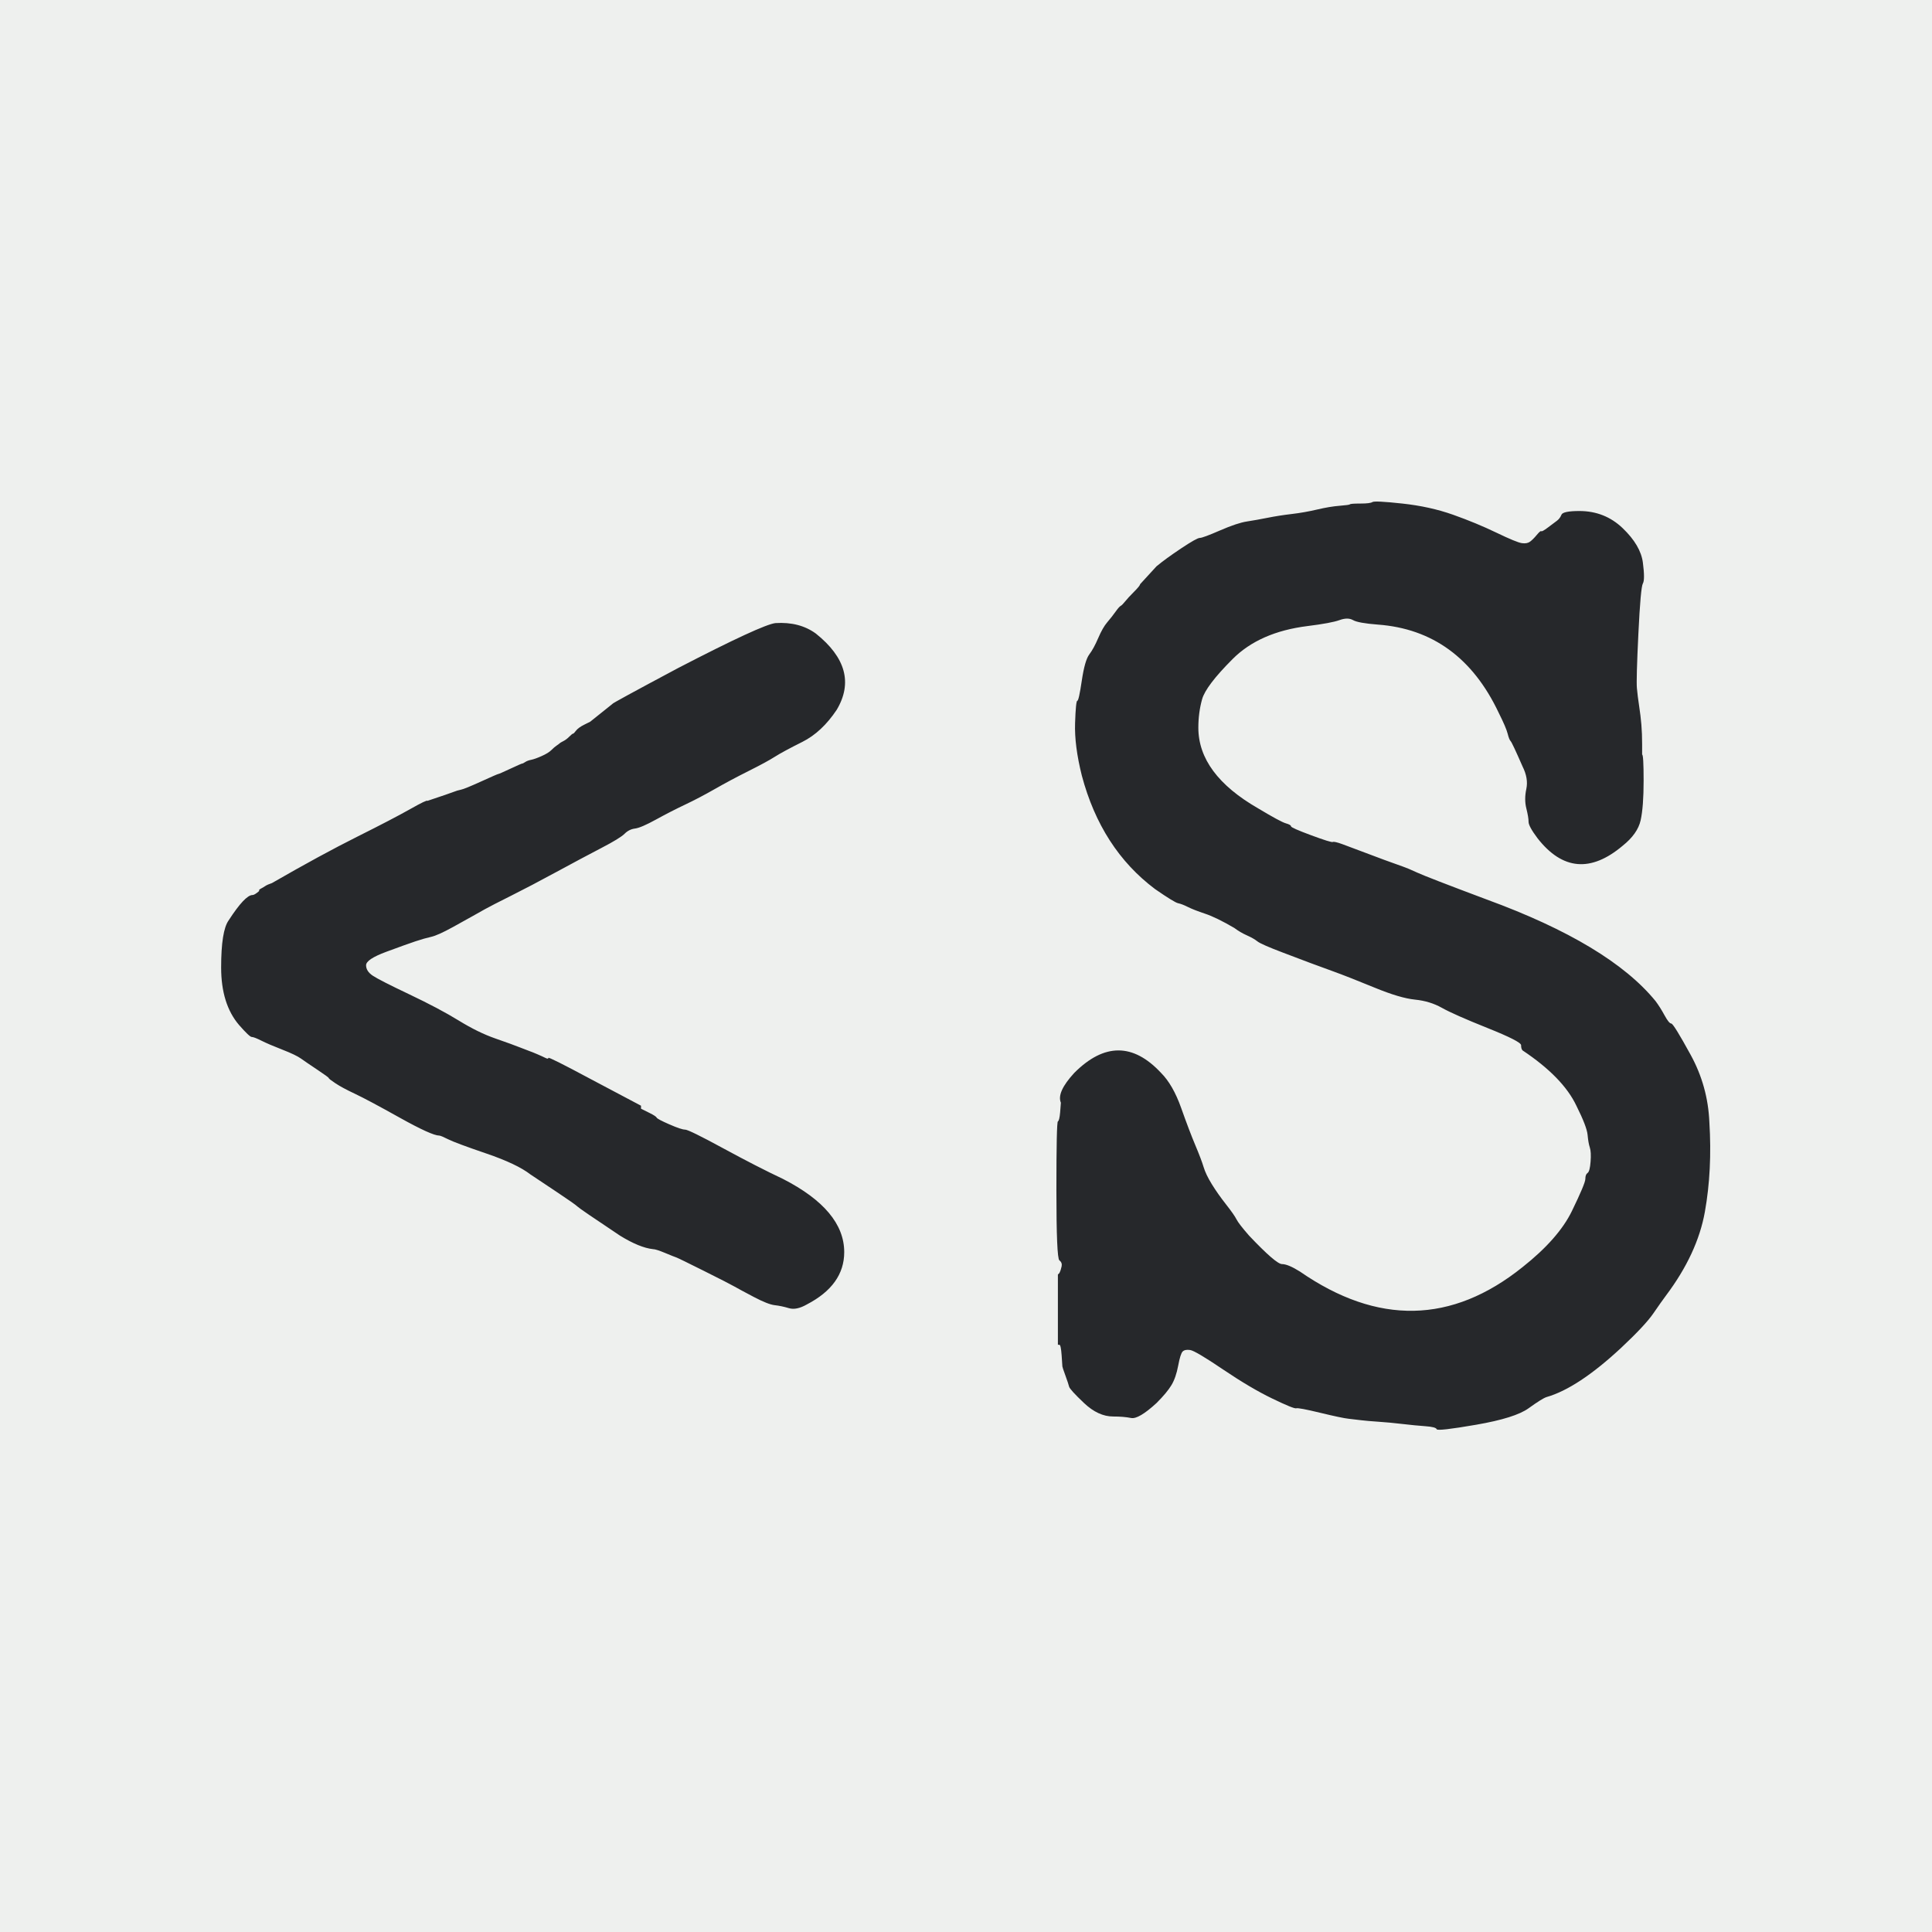
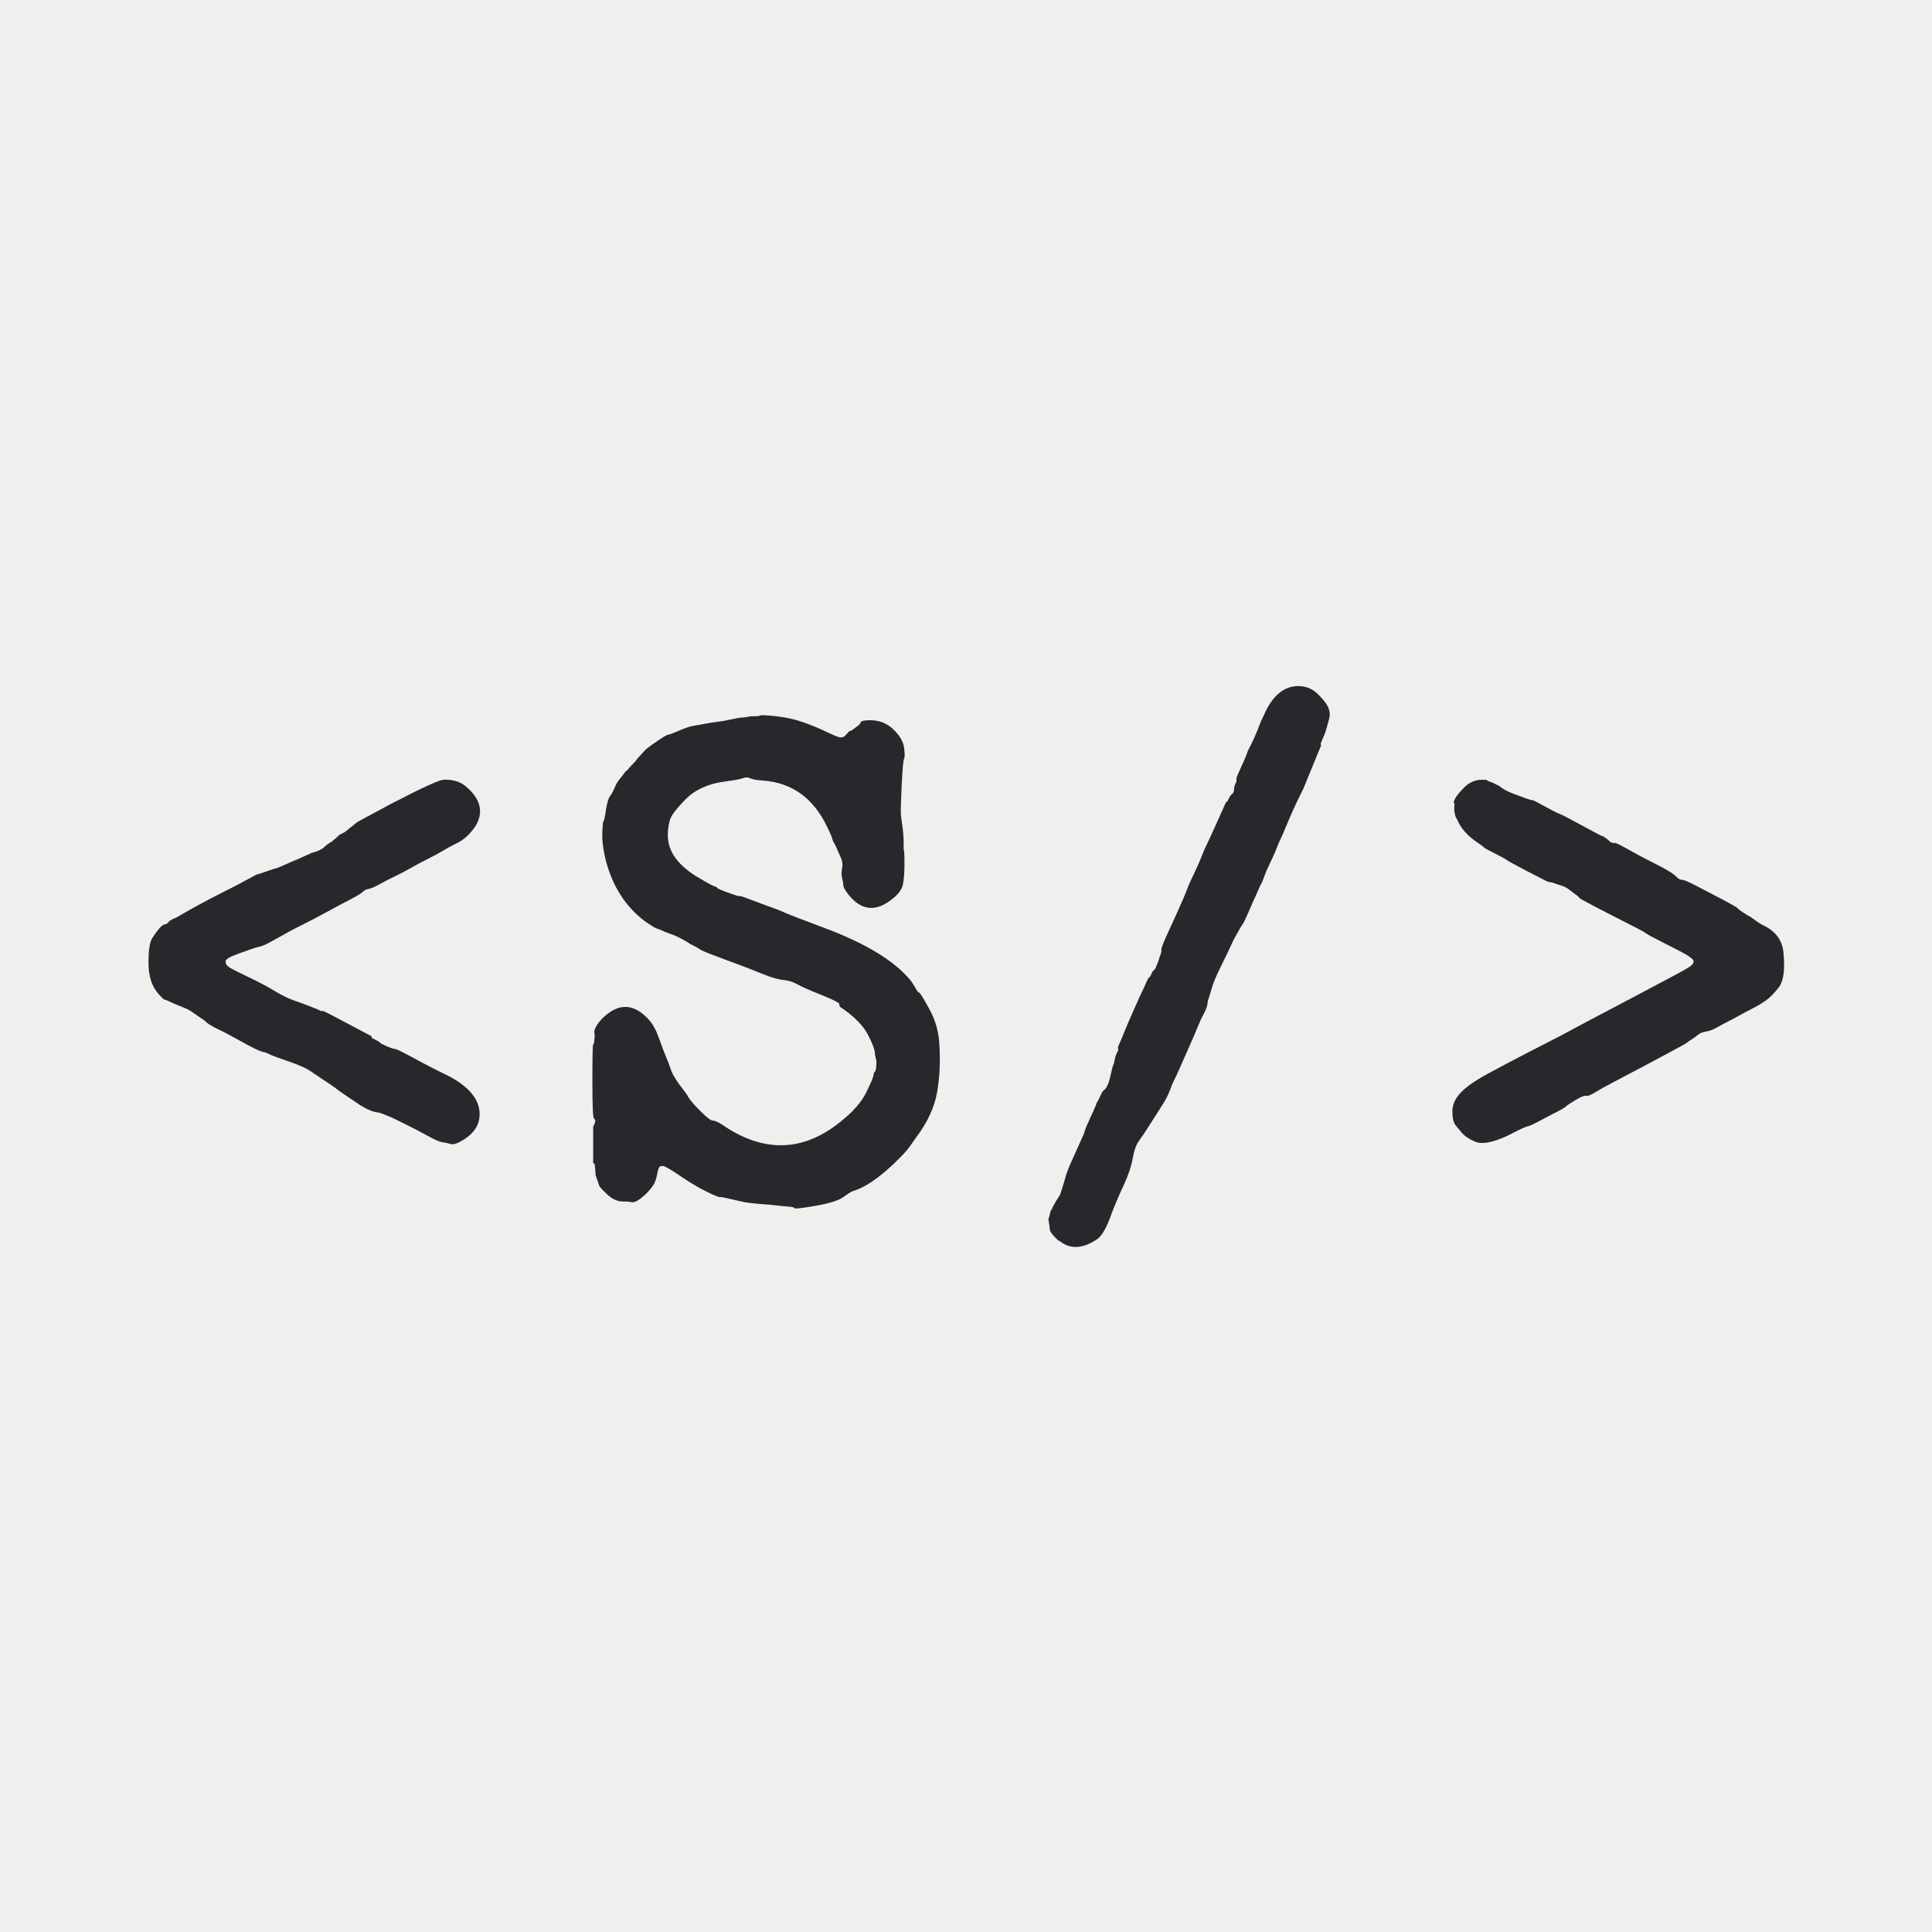
- <svg xmlns="http://www.w3.org/2000/svg" viewBox="-79 -920 1293 1293">
-   <rect x="-79" y="-920" width="1293" height="1293" fill="#eef0ee" />
-   <path fill="#26282b" d="M316 -437 331 -449Q330 -449 375 -473Q431 -502 440 -503Q456 -504 467 -496Q497 -472 481 -445Q471 -430 458.0 -423.5Q445 -417 439.5 -413.5Q434 -410 422.0 -404.0Q410 -398 399.5 -392.0Q389 -386 379.5 -381.5Q370 -377 360.0 -371.5Q350 -366 346.0 -365.5Q342 -365 339.0 -362.0Q336 -359 323.5 -352.5Q311 -346 293.5 -336.5Q276 -327 263.0 -320.5Q250 -314 245.5 -311.5Q241 -309 237.5 -307.0Q234 -305 224.0 -299.5Q214 -294 209.5 -293.0Q205 -292 199.0 -290.0Q193 -288 179.5 -283.0Q166 -278 166.0 -274.0Q166 -270 170.5 -267.0Q175 -264 195.0 -254.5Q215 -245 228.0 -237.0Q241 -229 252.5 -225.0Q264 -221 269.0 -219.0Q274 -217 275.5 -216.5Q277 -216 280.5 -214.5Q284 -213 286.0 -212.0Q288 -211 288.0 -212.0Q288 -213 316 -198L350 -180V-178Q352 -177 356.0 -175.0Q360 -173 360.5 -172.0Q361 -171 369.0 -167.5Q377 -164 379.5 -164.0Q382 -164 405.0 -151.5Q428 -139 445 -131Q486 -110 486 -82Q486 -60 461 -47Q454 -43 449.0 -44.5Q444 -46 439.5 -46.5Q435 -47 425.5 -52.0Q416 -57 412.5 -59.0Q409 -61 392.0 -69.5Q375 -78 373.5 -78.5Q372 -79 366.0 -81.5Q360 -84 358 -84Q349 -85 336 -93Q309 -111 307.5 -112.5Q306 -114 294.0 -122.0Q282 -130 276 -134Q267 -141 246.5 -148.0Q226 -155 221.0 -157.5Q216 -160 215 -160Q210 -160 188.5 -172.0Q167 -184 158.5 -188.0Q150 -192 145.5 -195.0Q141 -198 141.0 -198.5Q141 -199 133.5 -204.0Q126 -209 122.5 -211.5Q119 -214 110.0 -217.5Q101 -221 96.0 -223.5Q91 -226 89.5 -226.0Q88 -226 81 -234Q69 -248 69.0 -272.5Q69 -297 74 -304Q85 -321 90 -321Q91 -321 93.0 -322.5Q95 -324 94.5 -324.0Q94 -324 94.5 -324.5Q95 -325 96.0 -325.5Q97 -326 98.5 -327.0Q100 -328 103 -329Q136 -348 160.0 -360.0Q184 -372 195.5 -378.5Q207 -385 207 -384Q222 -389 224.5 -390.0Q227 -391 229.5 -391.5Q232 -392 243.0 -397.0Q254 -402 254.5 -402.0Q255 -402 262.5 -405.5Q270 -409 270.5 -409.0Q271 -409 272.5 -410.0Q274 -411 276.5 -411.5Q279 -412 283.5 -414.0Q288 -416 290.0 -418.0Q292 -420 293.5 -421.0Q295 -422 295.5 -422.5Q296 -423 298.0 -424.0Q300 -425 302.0 -427.0Q304 -429 304.5 -429.0Q305 -429 306.5 -431.0Q308 -433 312.0 -435.0Q316 -437 316 -437Z M978 -578Q995 -578 1007.0 -566.5Q1019 -555 1020.5 -543.5Q1022 -532 1020.5 -529.5Q1019 -527 1017.5 -496.0Q1016 -465 1016.5 -459.5Q1017 -454 1018.0 -447.5Q1019 -441 1019.5 -435.0Q1020 -429 1020 -422V-415Q1021 -415 1021.0 -397.5Q1021 -380 1019.0 -371.0Q1017 -362 1007 -354Q975 -327 950 -359Q944 -367 944.0 -370.0Q944 -373 942.5 -379.0Q941 -385 942.5 -392.0Q944 -399 940 -407Q933 -423 932.0 -424.0Q931 -425 930.0 -429.0Q929 -433 924 -443Q898 -498 843 -502Q830 -503 826.5 -505.0Q823 -507 817.5 -505.0Q812 -503 796 -501Q764 -497 746.0 -479.0Q728 -461 725.5 -452.0Q723 -443 723 -433Q723 -402 763 -379Q778 -370 781.5 -369.0Q785 -368 785.0 -367.0Q785 -366 798.5 -361.0Q812 -356 813.0 -356.5Q814 -357 819.5 -355.0Q825 -353 831.5 -350.5Q838 -348 847.5 -344.5Q857 -341 860.0 -340.0Q863 -339 869.5 -336.0Q876 -333 916 -318Q998 -288 1029 -250Q1032 -246 1035.0 -240.5Q1038 -235 1039.5 -235.0Q1041 -235 1052.5 -214.0Q1064 -193 1065 -169Q1067 -137 1062.0 -109.0Q1057 -81 1036 -53Q1033 -49 1027.5 -41.0Q1022 -33 1006 -18Q977 9 956 15Q953 16 944.0 22.5Q935 29 909.0 33.5Q883 38 882.5 36.5Q882 35 875.0 34.5Q868 34 859.5 33.0Q851 32 843.5 31.5Q836 31 832.0 30.5Q828 30 823.5 29.5Q819 29 804.5 25.5Q790 22 788.5 22.5Q787 23 772.5 16.0Q758 9 739.5 -3.5Q721 -16 717.5 -16.5Q714 -17 712.5 -15.5Q711 -14 709.5 -6.0Q708 2 705.0 7.0Q702 12 695 19Q683 30 678.0 29.0Q673 28 666 28Q656 28 646.5 19.0Q637 10 636.5 8.0Q636 6 634.0 0.5Q632 -5 632.0 -5.5Q632 -6 631.5 -13.0Q631 -20 630.0 -20.0Q629 -20 629 -20V-49Q629 -65 629 -66Q629 -67 629 -67L630 -68Q631 -70 631.5 -72.5Q632 -75 630.0 -76.5Q628 -78 628.0 -123.5Q628 -169 629.0 -169.5Q630 -170 630.5 -175.5Q631 -181 631 -182Q628 -189 640 -202Q670 -232 698 -202Q706 -194 711.5 -178.5Q717 -163 721.0 -153.5Q725 -144 726.5 -139.0Q728 -134 732.0 -127.5Q736 -121 741.5 -114.0Q747 -107 748.5 -104.0Q750 -101 757 -93Q775 -74 779.0 -74.0Q783 -74 791 -69Q869 -15 940 -72Q964 -91 973.0 -109.5Q982 -128 982.0 -131.0Q982 -134 983.5 -135.0Q985 -136 985.5 -142.5Q986 -149 985.0 -152.0Q984 -155 983.5 -160.5Q983 -166 976 -180Q967 -199 940 -217Q939 -218 939.0 -220.5Q939 -223 916.5 -232.0Q894 -241 886.0 -245.5Q878 -250 868.0 -251.0Q858 -252 841.0 -259.0Q824 -266 813.0 -270.0Q802 -274 798.0 -275.5Q794 -277 779.5 -282.5Q765 -288 762.5 -290.0Q760 -292 755.5 -294.0Q751 -296 747 -299Q735 -306 727.5 -308.5Q720 -311 716.0 -313.0Q712 -315 709.5 -315.5Q707 -316 694 -325Q658 -352 645 -401Q640 -421 640.5 -436.0Q641 -451 642.0 -451.0Q643 -451 645.0 -464.5Q647 -478 650.0 -482.0Q653 -486 656.0 -493.0Q659 -500 662.0 -503.5Q665 -507 667.5 -510.5Q670 -514 671.0 -514.5Q672 -515 674.0 -517.5Q676 -520 680.0 -524.0Q684 -528 684 -529L695 -541Q701 -546 711.5 -553.0Q722 -560 724.0 -560.0Q726 -560 737.5 -565.0Q749 -570 755.5 -571.0Q762 -572 769.5 -573.5Q777 -575 785.5 -576.0Q794 -577 802.5 -579.0Q811 -581 817.5 -581.5Q824 -582 824.5 -582.5Q825 -583 831.5 -583.0Q838 -583 839.5 -584.0Q841 -585 859.5 -583.0Q878 -581 893.5 -575.5Q909 -570 922.5 -563.5Q936 -557 939.5 -556.5Q943 -556 945.0 -557.5Q947 -559 949.5 -562.0Q952 -565 952.5 -564.5Q953 -564 957.0 -567.0Q961 -570 963.0 -571.5Q965 -573 966.0 -575.5Q967 -578 978 -578Z" />
+ <svg xmlns="http://www.w3.org/2000/svg" viewBox="-118 -1485 2433 2433">
+   <rect x="-118" y="-1485" width="2433" height="2433" fill="#eef0ee" />
+   <path fill="#26282b" d="M316 -437 331 -449Q330 -449 375 -473Q431 -502 440 -503Q456 -504 467 -496Q497 -472 481 -445Q471 -430 458.0 -423.5Q445 -417 439.5 -413.5Q434 -410 422.0 -404.0Q410 -398 399.5 -392.0Q389 -386 379.5 -381.5Q370 -377 360.0 -371.5Q350 -366 346.0 -365.5Q342 -365 339.0 -362.0Q336 -359 323.5 -352.5Q311 -346 293.5 -336.5Q276 -327 263.0 -320.5Q250 -314 245.5 -311.5Q241 -309 237.5 -307.0Q234 -305 224.0 -299.5Q214 -294 209.5 -293.0Q205 -292 199.0 -290.0Q193 -288 179.5 -283.0Q166 -278 166.0 -274.0Q166 -270 170.5 -267.0Q175 -264 195.0 -254.5Q215 -245 228.0 -237.0Q241 -229 252.5 -225.0Q264 -221 269.0 -219.0Q274 -217 275.5 -216.5Q277 -216 280.5 -214.5Q284 -213 286.0 -212.0Q288 -211 288.0 -212.0Q288 -213 316 -198L350 -180V-178Q352 -177 356.0 -175.0Q360 -173 360.5 -172.0Q361 -171 369.0 -167.5Q377 -164 379.5 -164.0Q382 -164 405.0 -151.5Q428 -139 445 -131Q486 -110 486 -82Q486 -60 461 -47Q454 -43 449.0 -44.5Q444 -46 439.5 -46.5Q435 -47 425.5 -52.0Q416 -57 412.5 -59.0Q409 -61 392.0 -69.5Q375 -78 373.5 -78.5Q372 -79 366.0 -81.5Q360 -84 358 -84Q349 -85 336 -93Q309 -111 307.5 -112.5Q306 -114 294.0 -122.0Q282 -130 276 -134Q267 -141 246.5 -148.0Q226 -155 221.0 -157.5Q216 -160 215 -160Q210 -160 188.5 -172.0Q167 -184 158.5 -188.0Q150 -192 145.5 -195.0Q141 -198 141.0 -198.5Q141 -199 133.5 -204.0Q126 -209 122.5 -211.5Q119 -214 110.0 -217.5Q101 -221 96.0 -223.5Q91 -226 89.5 -226.0Q88 -226 81 -234Q69 -248 69.0 -272.5Q69 -297 74 -304Q85 -321 90 -321Q91 -321 93.0 -322.5Q95 -324 94.5 -324.0Q94 -324 94.5 -324.5Q95 -325 96.0 -325.5Q97 -326 98.5 -327.0Q100 -328 103 -329Q136 -348 160.0 -360.0Q184 -372 195.5 -378.5Q207 -385 207 -384Q222 -389 224.5 -390.0Q227 -391 229.5 -391.5Q232 -392 243.0 -397.0Q254 -402 254.5 -402.0Q255 -402 262.5 -405.5Q270 -409 270.5 -409.0Q271 -409 272.5 -410.0Q274 -411 276.5 -411.5Q279 -412 283.5 -414.0Q288 -416 290.0 -418.0Q292 -420 293.5 -421.0Q295 -422 295.5 -422.5Q296 -423 298.0 -424.0Q300 -425 302.0 -427.0Q304 -429 304.5 -429.0Q305 -429 306.5 -431.0Q308 -433 312.0 -435.0Q316 -437 316 -437Z M978 -578Q995 -578 1007.0 -566.5Q1019 -555 1020.5 -543.5Q1022 -532 1020.5 -529.5Q1019 -527 1017.5 -496.0Q1016 -465 1016.5 -459.5Q1017 -454 1018.0 -447.5Q1019 -441 1019.5 -435.0Q1020 -429 1020 -422V-415Q1021 -415 1021.0 -397.5Q1021 -380 1019.0 -371.0Q1017 -362 1007 -354Q975 -327 950 -359Q944 -367 944.0 -370.0Q944 -373 942.5 -379.0Q941 -385 942.5 -392.0Q944 -399 940 -407Q933 -423 932.0 -424.0Q931 -425 930.0 -429.0Q929 -433 924 -443Q898 -498 843 -502Q830 -503 826.5 -505.0Q823 -507 817.5 -505.0Q812 -503 796 -501Q764 -497 746.0 -479.0Q728 -461 725.5 -452.0Q723 -443 723 -433Q723 -402 763 -379Q778 -370 781.5 -369.0Q785 -368 785.0 -367.0Q785 -366 798.5 -361.0Q812 -356 813.0 -356.5Q814 -357 819.5 -355.0Q825 -353 831.5 -350.5Q838 -348 847.5 -344.5Q857 -341 860.0 -340.0Q863 -339 869.5 -336.0Q876 -333 916 -318Q998 -288 1029 -250Q1032 -246 1035.0 -240.5Q1038 -235 1039.5 -235.0Q1041 -235 1052.5 -214.0Q1064 -193 1065 -169Q1067 -137 1062.0 -109.0Q1057 -81 1036 -53Q1033 -49 1027.5 -41.0Q1022 -33 1006 -18Q977 9 956 15Q953 16 944.0 22.5Q935 29 909.0 33.5Q883 38 882.5 36.5Q882 35 875.0 34.5Q868 34 859.5 33.0Q851 32 843.5 31.5Q836 31 832.0 30.5Q828 30 823.5 29.5Q819 29 804.5 25.5Q790 22 788.5 22.5Q787 23 772.5 16.0Q758 9 739.5 -3.5Q721 -16 717.5 -16.5Q714 -17 712.5 -15.5Q711 -14 709.5 -6.0Q708 2 705.0 7.0Q702 12 695 19Q683 30 678.0 29.0Q673 28 666 28Q656 28 646.5 19.0Q637 10 636.5 8.0Q636 6 634.0 0.5Q632 -5 632.0 -5.5Q632 -6 631.5 -13.0Q631 -20 630.0 -20.0Q629 -20 629 -20V-49Q629 -65 629 -66Q629 -67 629 -67L630 -68Q631 -70 631.5 -72.5Q632 -75 630.0 -76.5Q628 -78 628.0 -123.5Q628 -169 629.0 -169.5Q630 -170 630.5 -175.5Q631 -181 631 -182Q628 -189 640 -202Q670 -232 698 -202Q706 -194 711.5 -178.5Q717 -163 721.0 -153.5Q725 -144 726.5 -139.0Q728 -134 732.0 -127.5Q736 -121 741.5 -114.0Q747 -107 748.5 -104.0Q750 -101 757 -93Q775 -74 779.0 -74.0Q783 -74 791 -69Q869 -15 940 -72Q964 -91 973.0 -109.5Q982 -128 982.0 -131.0Q982 -134 983.5 -135.0Q985 -136 985.5 -142.5Q986 -149 985.0 -152.0Q984 -155 983.5 -160.5Q983 -166 976 -180Q967 -199 940 -217Q939 -218 939.0 -220.5Q939 -223 916.5 -232.0Q894 -241 886.0 -245.5Q878 -250 868.0 -251.0Q858 -252 841.0 -259.0Q824 -266 813.0 -270.0Q802 -274 798.0 -275.5Q794 -277 779.5 -282.5Q765 -288 762.5 -290.0Q760 -292 755.5 -294.0Q751 -296 747 -299Q735 -306 727.5 -308.5Q720 -311 716.0 -313.0Q712 -315 709.5 -315.5Q707 -316 694 -325Q658 -352 645 -401Q640 -421 640.5 -436.0Q641 -451 642.0 -451.0Q643 -451 645.0 -464.5Q647 -478 650.0 -482.0Q653 -486 656.0 -493.0Q659 -500 662.0 -503.5Q665 -507 667.5 -510.5Q670 -514 671.0 -514.5Q672 -515 674.0 -517.5Q676 -520 680.0 -524.0Q684 -528 684 -529L695 -541Q701 -546 711.5 -553.0Q722 -560 724.0 -560.0Q726 -560 737.5 -565.0Q749 -570 755.5 -571.0Q762 -572 769.5 -573.5Q777 -575 785.5 -576.0Q794 -577 802.5 -579.0Q811 -581 817.5 -581.5Q824 -582 824.5 -582.5Q825 -583 831.5 -583.0Q838 -583 839.5 -584.0Q841 -585 859.5 -583.0Q878 -581 893.5 -575.5Q909 -570 922.5 -563.5Q936 -557 939.5 -556.5Q943 -556 945.0 -557.5Q947 -559 949.5 -562.0Q952 -565 952.5 -564.5Q953 -564 957.0 -567.0Q961 -570 963.0 -571.5Q965 -573 966.0 -575.5Q967 -578 978 -578Z M1205 40 1207 37Q1207 37 1207.5 35.5Q1208 34 1208.5 33.5Q1209 33 1210.5 30.0Q1212 27 1214.5 23.5Q1217 20 1218.0 16.5Q1219 13 1220.5 8.5Q1222 4 1223.0 0.0Q1224 -4 1226.0 -9.5Q1228 -15 1228.5 -16.0Q1229 -17 1237.0 -35.0Q1245 -53 1246.0 -55.0Q1247 -57 1248.0 -60.5Q1249 -64 1251.0 -68.5Q1253 -73 1253.5 -74.0Q1254 -75 1258.5 -85.0Q1263 -95 1263.0 -96.0Q1263 -97 1263.5 -97.0Q1264 -97 1267.0 -103.5Q1270 -110 1271 -111Q1277 -115 1280.0 -128.5Q1283 -142 1284.0 -144.0Q1285 -146 1285.0 -146.5Q1285 -147 1285.5 -149.5Q1286 -152 1286.5 -154.0Q1287 -156 1289.0 -160.0Q1291 -164 1290.0 -164.5Q1289 -165 1292.0 -171.5Q1295 -178 1297.5 -184.5Q1300 -191 1309.0 -211.5Q1318 -232 1323 -242Q1328 -254 1329.0 -254.0Q1330 -254 1332.0 -258.5Q1334 -263 1335.0 -263.0Q1336 -263 1338.5 -269.0Q1341 -275 1341.5 -277.0Q1342 -279 1343.5 -283.0Q1345 -287 1344.5 -289.0Q1344 -291 1351.5 -307.5Q1359 -324 1364.0 -335.0Q1369 -346 1372.0 -353.0Q1375 -360 1377.0 -365.5Q1379 -371 1385.5 -384.5Q1392 -398 1395.0 -406.0Q1398 -414 1401.0 -420.0Q1404 -426 1413 -446L1426 -475Q1427 -474 1429.0 -478.5Q1431 -483 1433.5 -485.0Q1436 -487 1436.0 -490.5Q1436 -494 1438.0 -498.5Q1440 -503 1439.0 -503.5Q1438 -504 1444.5 -518.0Q1451 -532 1452.0 -535.5Q1453 -539 1455.5 -543.5Q1458 -548 1462.0 -557.0Q1466 -566 1467.5 -570.5Q1469 -575 1473 -583Q1489 -621 1517 -621Q1531 -621 1541.0 -611.5Q1551 -602 1554.5 -594.5Q1558 -587 1555.5 -578.5Q1553 -570 1552.0 -566.0Q1551 -562 1548.0 -555.5Q1545 -549 1545 -547H1546L1523 -491Q1523 -491 1519.0 -483.0Q1515 -475 1510.5 -465.0Q1506 -455 1502.5 -446.5Q1499 -438 1497.0 -433.5Q1495 -429 1493.5 -426.0Q1492 -423 1490.0 -417.5Q1488 -412 1482.0 -399.5Q1476 -387 1474.0 -381.0Q1472 -375 1470.5 -372.5Q1469 -370 1466.5 -364.0Q1464 -358 1462.5 -355.0Q1461 -352 1455.0 -338.0Q1449 -324 1446.5 -320.5Q1444 -317 1442.5 -314.0Q1441 -311 1438.5 -307.0Q1436 -303 1432.0 -294.0Q1428 -285 1419.5 -268.0Q1411 -251 1408.0 -240.5Q1405 -230 1404.0 -227.5Q1403 -225 1402.5 -220.5Q1402 -216 1398.0 -208.5Q1394 -201 1391.0 -193.5Q1388 -186 1380.5 -169.0Q1373 -152 1367.5 -139.5Q1362 -127 1360.5 -124.5Q1359 -122 1355.5 -112.5Q1352 -103 1345.5 -93.0Q1339 -83 1330.5 -69.5Q1322 -56 1316.5 -48.5Q1311 -41 1308.5 -26.5Q1306 -12 1298.0 5.5Q1290 23 1288.0 28.0Q1286 33 1284.5 36.5Q1283 40 1279 51Q1271 71 1263 76Q1237 93 1218 79Q1216 77 1215.5 77.5Q1215 78 1209.5 72.0Q1204 66 1204.0 63.0Q1204 60 1203.0 55.0Q1202 50 1202.5 49.5Q1203 49 1204.0 44.5Q1205 40 1205 40Z M1746 -503H1754Q1754 -502 1758.5 -500.5Q1763 -499 1764.5 -498.0Q1766 -497 1768.5 -496.0Q1771 -495 1771.0 -494.5Q1771 -494 1776.0 -491.0Q1781 -488 1789.0 -485.0Q1797 -482 1804.0 -479.5Q1811 -477 1811.5 -477.5Q1812 -478 1826.5 -470.0Q1841 -462 1845.0 -460.5Q1849 -459 1854.5 -456.0Q1860 -453 1863.0 -451.5Q1866 -450 1882.5 -441.0Q1899 -432 1900.0 -432.0Q1901 -432 1905.0 -429.0Q1909 -426 1909.0 -425.5Q1909 -425 1911.5 -424.0Q1914 -423 1915.5 -423.5Q1917 -424 1933.0 -415.0Q1949 -406 1963.0 -399.0Q1977 -392 1981.0 -389.5Q1985 -387 1987.5 -385.5Q1990 -384 1993.5 -380.5Q1997 -377 2000.5 -377.0Q2004 -377 2021.0 -368.0Q2038 -359 2044.0 -356.0Q2050 -353 2060.0 -347.5Q2070 -342 2070.5 -341.0Q2071 -340 2077.0 -336.0Q2083 -332 2087 -330Q2099 -321 2104 -319Q2126 -308 2128 -285Q2131 -253 2122.0 -241.5Q2113 -230 2105.0 -224.5Q2097 -219 2088.0 -214.5Q2079 -210 2072.0 -206.0Q2065 -202 2058.0 -198.5Q2051 -195 2044.0 -191.0Q2037 -187 2030.5 -186.0Q2024 -185 2020.5 -182.0Q2017 -179 2013.0 -176.5Q2009 -174 2006.5 -172.0Q2004 -170 1978.5 -156.5Q1953 -143 1949.5 -141.0Q1946 -139 1941.0 -136.5Q1936 -134 1930.5 -131.0Q1925 -128 1912.5 -121.5Q1900 -115 1891.0 -109.5Q1882 -104 1879.5 -105.0Q1877 -106 1867.5 -100.5Q1858 -95 1854.5 -92.0Q1851 -89 1843.0 -85.0Q1835 -81 1822.0 -74.0Q1809 -67 1805.5 -66.5Q1802 -66 1781 -55Q1753 -42 1740.5 -47.0Q1728 -52 1722.0 -59.5Q1716 -67 1715 -68Q1711 -73 1711.0 -85.5Q1711 -98 1721.5 -109.0Q1732 -120 1755.0 -132.5Q1778 -145 1809.0 -161.0Q1840 -177 1845.0 -179.5Q1850 -182 1860.0 -187.5Q1870 -193 1937.5 -228.5Q2005 -264 2009 -267Q2018 -273 2013.0 -277.5Q2008 -282 1994.0 -289.0Q1980 -296 1972.5 -300.0Q1965 -304 1961.0 -306.0Q1957 -308 1953.5 -310.5Q1950 -313 1932 -322Q1871 -353 1870.5 -354.5Q1870 -356 1867.0 -358.0Q1864 -360 1859.0 -364.0Q1854 -368 1849.0 -369.5Q1844 -371 1840.0 -372.5Q1836 -374 1834.5 -374.0Q1833 -374 1830.5 -375.0Q1828 -376 1805.0 -388.0Q1782 -400 1779.5 -402.0Q1777 -404 1764.0 -410.5Q1751 -417 1750.5 -418.0Q1750 -419 1744 -423Q1724 -436 1717 -453Q1716 -455 1715.5 -455.5Q1715 -456 1714.0 -460.5Q1713 -465 1713.5 -469.5Q1714 -474 1713.0 -474.0Q1712 -474 1714.0 -478.5Q1716 -483 1725.0 -492.5Q1734 -502 1746 -503Z" />
</svg>
